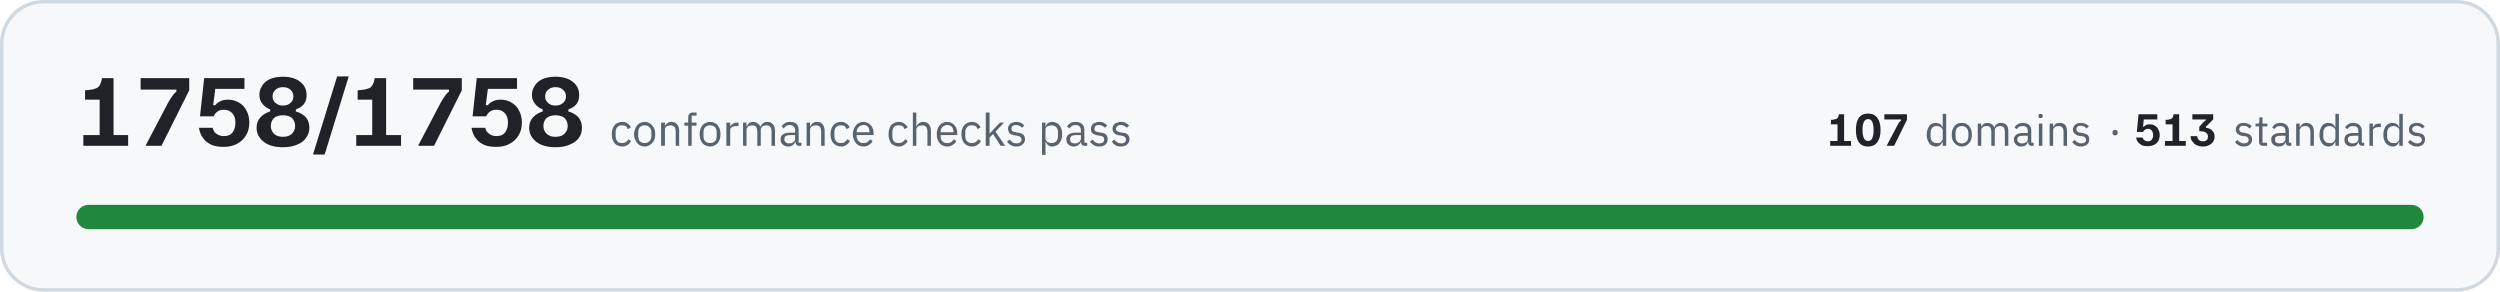
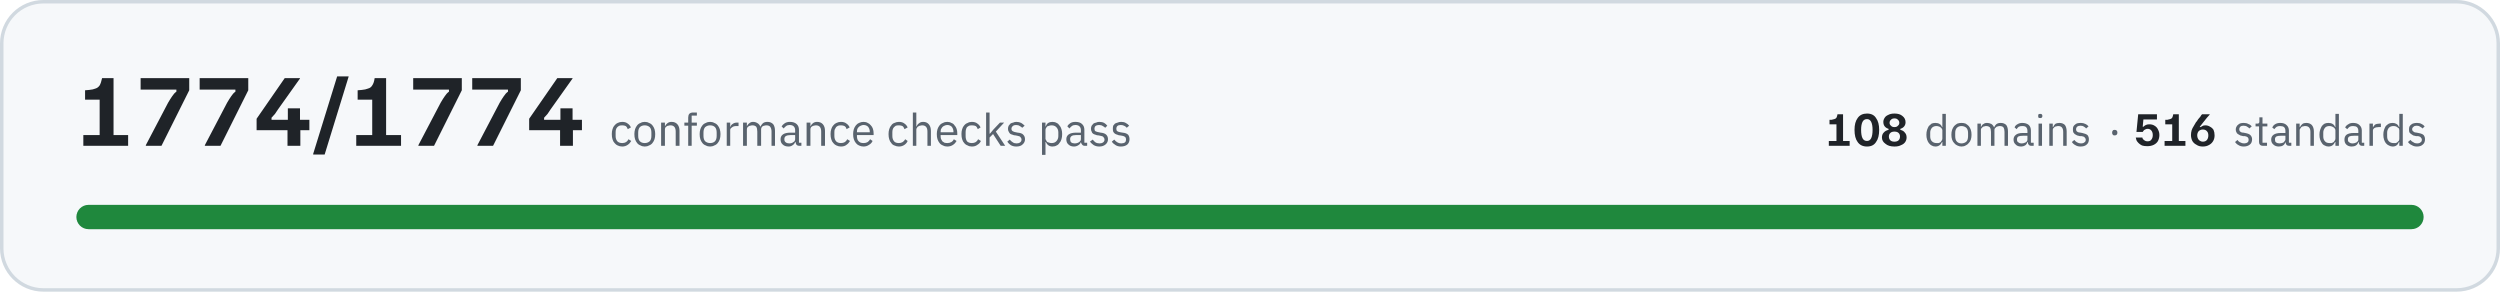
- <svg xmlns="http://www.w3.org/2000/svg" width="720" height="84" viewBox="0 0 7200 840" role="img" aria-label="All 1758 conformance checks pass, across 107 domains and 513 standards">
+ <svg xmlns="http://www.w3.org/2000/svg" width="720" height="84" viewBox="0 0 7200 840" role="img" aria-label="All 1774 conformance checks pass, across 108 domains and 516 standards">
  <rect x="5" y="5" width="7190" height="830" rx="120" fill="#f6f8fa" stroke="#d1d9e0" stroke-width="10" />
-   <path fill="#1f2328" d="M240 420L240 389L287 389L287 287L245 287L245 260L257 259Q268 258 275 255Q282 253 287 246Q291 239 294 225L327 225L327 389L369 389L369 420L240 420ZM420 420L420 418L484 296Q491 284 496 277Q501 269 508 264L508 258L405 258L405 225L545 225L545 260L465 420L420 420ZM644 423Q625 423 611 418Q598 412 590 404Q582 395 578 386Q574 376 573 368L613 368Q613 373 617 379Q620 384 628 388Q635 392 645 392Q662 392 670 381Q678 370 678 353Q678 336 669 326Q660 316 644 316Q636 316 630 319Q624 322 620 327Q617 331 615 335L576 335L588 225L704 225L704 256L620 256L614 303L620 303Q625 296 634 292Q643 287 656 287Q675 287 689 296Q703 304 710 319Q718 333 718 353Q718 374 709 389Q700 405 683 414Q667 423 644 423ZM815 424Q779 424 759 408Q739 392 739 368Q739 350 750 338Q761 326 778 321L778 315Q764 310 756 299Q747 289 747 273Q747 259 755 247Q762 235 777 228Q792 221 815 221Q847 221 865 236Q883 250 883 274Q883 290 875 300Q867 310 852 315L852 321Q870 326 881 338Q891 350 891 368Q891 384 882 396Q874 409 857 416Q840 424 815 424ZM815 394Q832 394 841 385Q850 376 850 363Q850 349 841 340Q832 332 815 332Q798 332 789 340Q780 349 780 363Q780 376 789 385Q798 394 815 394ZM815 304Q829 304 837 296Q845 289 845 278Q845 266 837 259Q829 251 815 251Q801 251 793 259Q785 266 785 278Q785 289 793 296Q801 304 815 304ZM902 445L902 443L971 220L1004 220L1004 221L935 445L902 445ZM1026 420L1026 389L1072 389L1072 287L1030 287L1030 260L1042 259Q1053 258 1060 255Q1068 253 1072 246Q1077 239 1079 225L1112 225L1112 389L1155 389L1155 420L1026 420ZM1205 420L1205 418L1269 296Q1276 284 1281 277Q1286 269 1293 264L1293 258L1190 258L1190 225L1330 225L1330 260L1250 420L1205 420ZM1429 423Q1410 423 1396 418Q1383 412 1375 404Q1367 395 1363 386Q1359 376 1358 368L1398 368Q1398 373 1402 379Q1406 384 1413 388Q1420 392 1430 392Q1447 392 1455 381Q1463 370 1463 353Q1463 336 1454 326Q1445 316 1430 316Q1421 316 1415 319Q1409 322 1405 327Q1402 331 1400 335L1361 335L1373 225L1489 225L1489 256L1405 256L1399 303L1405 303Q1410 296 1419 292Q1428 287 1441 287Q1460 287 1474 296Q1488 304 1495 319Q1503 333 1503 353Q1503 374 1494 389Q1485 405 1468 414Q1452 423 1429 423ZM1600 424Q1564 424 1544 408Q1524 392 1524 368Q1524 350 1535 338Q1546 326 1563 321L1563 315Q1549 310 1541 299Q1532 289 1532 273Q1532 259 1540 247Q1547 235 1562 228Q1577 221 1600 221Q1632 221 1650 236Q1668 250 1668 274Q1668 290 1660 300Q1652 310 1637 315L1637 321Q1655 326 1666 338Q1676 350 1676 368Q1676 384 1668 396Q1659 409 1642 416Q1625 424 1600 424ZM1600 394Q1617 394 1626 385Q1635 376 1635 363Q1635 349 1626 340Q1617 332 1600 332Q1583 332 1574 340Q1565 349 1565 363Q1565 376 1574 385Q1583 394 1600 394ZM1600 304Q1614 304 1622 296Q1630 289 1630 278Q1630 266 1622 259Q1614 251 1600 251Q1586 251 1578 259Q1570 266 1570 278Q1570 289 1578 296Q1586 304 1600 304Z" />
-   <path fill="#59636e" d="M1792 422Q1785 422 1779 419Q1773 417 1770 412Q1766 408 1764 401Q1762 395 1762 386Q1762 378 1764 372Q1766 365 1770 361Q1773 356 1779 354Q1785 351 1792 351Q1802 351 1808 356Q1814 360 1817 367L1808 372Q1806 366 1802 363Q1798 361 1792 361Q1787 361 1783 362Q1780 364 1778 366Q1775 369 1774 373Q1773 376 1773 381L1773 392Q1773 401 1778 407Q1782 412 1792 412Q1804 412 1810 401L1817 406Q1814 413 1808 417Q1801 422 1792 422ZM1857 422Q1850 422 1844 419Q1839 417 1835 412Q1831 407 1829 401Q1826 395 1826 386Q1826 379 1829 372Q1831 366 1835 361Q1839 356 1844 354Q1850 351 1857 351Q1863 351 1869 354Q1874 356 1878 361Q1883 366 1885 372Q1887 379 1887 386Q1887 395 1885 401Q1883 407 1878 412Q1874 417 1869 419Q1863 422 1857 422ZM1857 412Q1865 412 1870 407Q1876 402 1876 391L1876 382Q1876 371 1870 366Q1865 361 1857 361Q1848 361 1843 366Q1838 371 1838 382L1838 391Q1838 402 1843 407Q1848 412 1857 412ZM1904 420L1904 353L1915 353L1915 364L1915 364Q1917 358 1922 355Q1926 351 1934 351Q1944 351 1950 358Q1956 365 1956 377L1956 420L1946 420L1946 379Q1946 361 1931 361Q1928 361 1925 362Q1922 362 1920 364Q1917 365 1916 368Q1915 370 1915 373L1915 420L1904 420ZM1982 362L1971 362L1971 353L1982 353L1982 339Q1982 332 1985 328Q1989 324 1996 324L2006 324L2006 333L1992 333L1992 353L2006 353L2006 362L1992 362L1992 420L1982 420L1982 362ZM2045 422Q2038 422 2033 419Q2027 417 2023 412Q2019 407 2017 401Q2015 395 2015 386Q2015 379 2017 372Q2019 366 2023 361Q2027 356 2033 354Q2038 351 2045 351Q2052 351 2057 354Q2063 356 2067 361Q2071 366 2073 372Q2075 379 2075 386Q2075 395 2073 401Q2071 407 2067 412Q2063 417 2057 419Q2052 422 2045 422ZM2045 412Q2053 412 2059 407Q2064 402 2064 391L2064 382Q2064 371 2059 366Q2053 361 2045 361Q2036 361 2031 366Q2026 371 2026 382L2026 391Q2026 402 2031 407Q2036 412 2045 412ZM2092 420L2092 353L2103 353L2103 365L2103 365Q2105 360 2110 357Q2115 353 2123 353L2127 353L2127 363L2121 363Q2112 363 2107 367Q2103 370 2103 374L2103 420L2092 420ZM2140 420L2140 353L2150 353L2150 364L2151 364Q2152 361 2154 359Q2155 357 2157 355Q2159 353 2162 352Q2165 351 2169 351Q2176 351 2181 355Q2187 358 2190 365L2190 365Q2192 360 2197 355Q2202 351 2210 351Q2221 351 2226 358Q2232 365 2232 377L2232 420L2222 420L2222 379Q2222 370 2218 365Q2215 361 2207 361Q2204 361 2201 362Q2198 362 2196 364Q2194 365 2193 368Q2191 370 2191 373L2191 420L2181 420L2181 379Q2181 370 2177 365Q2174 361 2166 361Q2163 361 2160 362Q2158 362 2155 364Q2153 365 2152 368Q2150 370 2150 373L2150 420L2140 420ZM2302 420Q2296 420 2294 417Q2291 414 2291 409L2290 409Q2288 415 2283 418Q2278 422 2271 422Q2260 422 2254 416Q2248 411 2248 401Q2248 392 2255 387Q2262 382 2277 382L2290 382L2290 375Q2290 368 2286 364Q2282 360 2274 360Q2268 360 2264 363Q2260 366 2257 370L2251 364Q2254 359 2260 355Q2266 351 2275 351Q2287 351 2294 357Q2300 363 2300 374L2300 411L2308 411L2308 420L2302 420ZM2272 413Q2276 413 2280 412Q2283 411 2285 409Q2287 408 2289 405Q2290 403 2290 400L2290 389L2276 389Q2267 389 2263 392Q2259 395 2259 400L2259 402Q2259 407 2263 410Q2266 413 2272 413ZM2323 420L2323 353L2333 353L2333 364L2334 364Q2336 358 2341 355Q2345 351 2353 351Q2363 351 2369 358Q2375 365 2375 377L2375 420L2365 420L2365 379Q2365 361 2350 361Q2347 361 2344 362Q2341 362 2338 364Q2336 365 2335 368Q2333 370 2333 373L2333 420L2323 420ZM2422 422Q2415 422 2409 419Q2404 417 2400 412Q2396 408 2394 401Q2392 395 2392 386Q2392 378 2394 372Q2396 365 2400 361Q2404 356 2409 354Q2415 351 2422 351Q2432 351 2438 356Q2444 360 2447 367L2438 372Q2436 366 2432 363Q2428 361 2422 361Q2417 361 2414 362Q2410 364 2408 366Q2405 369 2404 373Q2403 376 2403 381L2403 392Q2403 401 2408 407Q2413 412 2422 412Q2434 412 2440 401L2448 406Q2444 413 2438 417Q2431 422 2422 422ZM2487 422Q2480 422 2474 419Q2469 417 2465 412Q2461 407 2459 401Q2456 395 2456 386Q2456 379 2459 372Q2461 366 2465 361Q2469 356 2474 354Q2480 351 2487 351Q2493 351 2499 354Q2504 356 2508 361Q2512 365 2514 371Q2516 377 2516 384L2516 389L2467 389L2467 392Q2467 396 2469 400Q2470 404 2473 407Q2475 409 2479 411Q2483 412 2487 412Q2494 412 2498 409Q2503 406 2506 401L2513 406Q2510 413 2503 417Q2496 422 2487 422ZM2487 360Q2482 360 2479 362Q2475 363 2473 366Q2470 369 2469 372Q2467 376 2467 380L2467 381L2504 381L2504 380Q2504 371 2500 365Q2495 360 2487 360ZM2588 422Q2581 422 2576 419Q2570 417 2566 412Q2563 408 2561 401Q2559 395 2559 386Q2559 378 2561 372Q2563 365 2566 361Q2570 356 2576 354Q2581 351 2588 351Q2598 351 2604 356Q2611 360 2614 367L2605 372Q2603 366 2599 363Q2595 361 2588 361Q2584 361 2580 362Q2577 364 2574 366Q2572 369 2571 373Q2570 376 2570 381L2570 392Q2570 401 2574 407Q2579 412 2588 412Q2601 412 2607 401L2614 406Q2611 413 2604 417Q2598 422 2588 422ZM2629 324L2639 324L2639 364L2640 364Q2642 358 2647 355Q2651 351 2659 351Q2669 351 2675 358Q2681 365 2681 377L2681 420L2671 420L2671 379Q2671 361 2656 361Q2653 361 2650 362Q2647 362 2644 364Q2642 365 2641 368Q2639 370 2639 373L2639 420L2629 420L2629 324ZM2728 422Q2721 422 2715 419Q2710 417 2706 412Q2702 407 2700 401Q2698 395 2698 386Q2698 379 2700 372Q2702 366 2706 361Q2710 356 2715 354Q2721 351 2728 351Q2735 351 2740 354Q2745 356 2749 361Q2753 365 2755 371Q2757 377 2757 384L2757 389L2709 389L2709 392Q2709 396 2710 400Q2711 404 2714 407Q2716 409 2720 411Q2724 412 2729 412Q2735 412 2740 409Q2744 406 2747 401L2754 406Q2751 413 2744 417Q2737 422 2728 422ZM2728 360Q2724 360 2720 362Q2717 363 2714 366Q2712 369 2710 372Q2709 376 2709 380L2709 381L2746 381L2746 380Q2746 371 2741 365Q2736 360 2728 360ZM2799 422Q2792 422 2786 419Q2781 417 2777 412Q2773 408 2771 401Q2769 395 2769 386Q2769 378 2771 372Q2773 365 2777 361Q2781 356 2786 354Q2792 351 2799 351Q2809 351 2815 356Q2821 360 2824 367L2815 372Q2814 366 2809 363Q2805 361 2799 361Q2794 361 2791 362Q2787 364 2785 366Q2783 369 2781 373Q2780 376 2780 381L2780 392Q2780 401 2785 407Q2790 412 2799 412Q2812 412 2817 401L2825 406Q2822 413 2815 417Q2809 422 2799 422ZM2839 324L2850 324L2850 385L2850 385L2861 373L2880 353L2892 353L2867 379L2895 420L2882 420L2860 386L2850 396L2850 420L2839 420L2839 324ZM2927 422Q2917 422 2911 418Q2905 414 2900 408L2908 402Q2912 407 2916 410Q2921 413 2928 413Q2934 413 2938 410Q2942 407 2942 402Q2942 398 2939 395Q2937 392 2930 391L2925 390Q2920 390 2916 388Q2912 387 2909 385Q2906 383 2905 379Q2903 376 2903 371Q2903 366 2905 362Q2907 359 2910 356Q2913 354 2917 353Q2922 351 2927 351Q2935 351 2941 354Q2946 357 2950 362L2943 368Q2941 365 2937 363Q2933 360 2926 360Q2920 360 2916 363Q2913 366 2913 371Q2913 376 2916 378Q2920 380 2926 381L2931 382Q2942 383 2947 388Q2952 393 2952 401Q2952 410 2945 416Q2938 422 2927 422ZM3001 353L3011 353L3011 364L3012 364Q3014 357 3019 354Q3024 351 3031 351Q3037 351 3042 354Q3048 356 3051 361Q3055 365 3057 372Q3059 378 3059 386Q3059 395 3057 401Q3055 408 3051 412Q3048 417 3042 419Q3037 422 3031 422Q3018 422 3012 409L3011 409L3011 446L3001 446L3001 353ZM3028 412Q3037 412 3042 407Q3047 401 3047 392L3047 381Q3047 372 3042 366Q3037 361 3028 361Q3025 361 3022 362Q3018 363 3016 364Q3014 366 3012 368Q3011 371 3011 374L3011 399Q3011 402 3012 404Q3014 407 3016 409Q3018 410 3022 411Q3025 412 3028 412ZM3125 420Q3119 420 3116 417Q3114 414 3113 409L3113 409Q3110 415 3105 418Q3100 422 3093 422Q3083 422 3077 416Q3071 411 3071 401Q3071 392 3078 387Q3085 382 3099 382L3113 382L3113 375Q3113 368 3109 364Q3105 360 3097 360Q3091 360 3087 363Q3082 366 3080 370L3073 364Q3076 359 3082 355Q3088 351 3097 351Q3109 351 3116 357Q3123 363 3123 374L3123 411L3131 411L3131 420L3125 420ZM3095 413Q3099 413 3102 412Q3105 411 3108 409Q3110 408 3111 405Q3113 403 3113 400L3113 389L3099 389Q3090 389 3086 392Q3082 395 3082 400L3082 402Q3082 407 3085 410Q3089 413 3095 413ZM3166 422Q3156 422 3150 418Q3144 414 3139 408L3147 402Q3150 407 3155 410Q3160 413 3166 413Q3173 413 3177 410Q3180 407 3180 402Q3180 398 3178 395Q3175 392 3169 391L3163 390Q3159 390 3155 388Q3151 387 3148 385Q3145 383 3143 379Q3142 376 3142 371Q3142 366 3144 362Q3145 359 3149 356Q3152 354 3156 353Q3161 351 3166 351Q3174 351 3179 354Q3185 357 3189 362L3182 368Q3180 365 3176 363Q3171 360 3165 360Q3158 360 3155 363Q3152 366 3152 371Q3152 376 3155 378Q3158 380 3165 381L3170 382Q3181 383 3186 388Q3190 393 3190 401Q3190 410 3184 416Q3177 422 3166 422ZM3228 422Q3219 422 3212 418Q3206 414 3202 408L3209 402Q3213 407 3218 410Q3223 413 3229 413Q3236 413 3239 410Q3243 407 3243 402Q3243 398 3240 395Q3238 392 3231 391L3226 390Q3221 390 3217 388Q3213 387 3211 385Q3208 383 3206 379Q3204 376 3204 371Q3204 366 3206 362Q3208 359 3211 356Q3214 354 3219 353Q3223 351 3228 351Q3237 351 3242 354Q3248 357 3252 362L3245 368Q3243 365 3238 363Q3234 360 3228 360Q3221 360 3218 363Q3214 366 3214 371Q3214 376 3218 378Q3221 380 3227 381L3232 382Q3244 383 3248 388Q3253 393 3253 401Q3253 410 3246 416Q3240 422 3228 422Z" />
-   <path fill="#1f2328" d="M5271 420L5271 406L5292 406L5292 358L5273 358L5273 345L5278 345Q5284 344 5287 343Q5290 342 5293 339Q5295 335 5296 329L5311 329L5311 406L5331 406L5331 420L5271 420ZM5380 422Q5362 422 5353 409Q5345 397 5345 374Q5345 352 5353 340Q5362 327 5380 327Q5398 327 5407 340Q5416 352 5416 374Q5416 397 5407 409Q5398 422 5380 422ZM5380 406Q5389 406 5392 398Q5396 390 5396 374Q5396 359 5392 351Q5389 343 5380 343Q5372 343 5368 351Q5364 359 5364 374Q5364 390 5368 398Q5372 406 5380 406ZM5434 420L5434 419L5464 362Q5467 356 5469 353Q5472 350 5475 347L5475 344L5427 344L5427 329L5492 329L5492 345L5455 420L5434 420Z" />
-   <path fill="#59636e" d="M5595 409L5594 409Q5588 422 5575 422Q5569 422 5564 419Q5559 417 5556 412Q5553 408 5551 402Q5549 396 5549 388Q5549 380 5551 374Q5553 368 5556 363Q5559 359 5564 356Q5569 354 5575 354Q5582 354 5587 357Q5592 360 5594 366L5595 366L5595 328L5605 328L5605 420L5595 420L5595 409ZM5578 412Q5581 412 5584 412Q5587 411 5590 409Q5592 407 5593 405Q5595 402 5595 399L5595 375Q5595 373 5593 370Q5592 368 5590 367Q5587 365 5584 364Q5581 363 5578 363Q5569 363 5565 368Q5560 374 5560 382L5560 393Q5560 402 5565 407Q5569 412 5578 412ZM5650 422Q5644 422 5638 419Q5633 417 5629 412Q5625 408 5623 402Q5621 396 5621 388Q5621 380 5623 374Q5625 368 5629 363Q5633 359 5638 356Q5644 354 5650 354Q5657 354 5662 356Q5667 359 5671 363Q5675 368 5677 374Q5679 380 5679 388Q5679 396 5677 402Q5675 408 5671 412Q5667 417 5662 419Q5657 422 5650 422ZM5650 413Q5658 413 5663 408Q5669 403 5669 392L5669 383Q5669 373 5663 368Q5658 363 5650 363Q5642 363 5637 368Q5632 373 5632 383L5632 392Q5632 403 5637 408Q5642 413 5650 413ZM5696 420L5696 356L5706 356L5706 366L5706 366Q5707 363 5709 361Q5710 359 5712 358Q5714 356 5717 355Q5720 354 5724 354Q5730 354 5735 357Q5741 360 5743 367L5744 367Q5745 362 5750 358Q5755 354 5763 354Q5773 354 5779 360Q5784 367 5784 379L5784 420L5774 420L5774 380Q5774 372 5771 367Q5768 363 5760 363Q5757 363 5755 364Q5752 364 5750 366Q5748 368 5746 370Q5745 372 5745 375L5745 420L5735 420L5735 380Q5735 372 5732 367Q5728 363 5721 363Q5718 363 5715 364Q5713 364 5711 366Q5708 368 5707 370Q5706 372 5706 375L5706 420L5696 420ZM5852 420Q5846 420 5844 417Q5841 414 5841 409L5840 409Q5838 416 5833 419Q5828 422 5821 422Q5811 422 5806 416Q5800 411 5800 402Q5800 393 5807 388Q5813 383 5827 383L5840 383L5840 377Q5840 370 5836 366Q5833 363 5825 363Q5819 363 5815 365Q5811 368 5808 372L5802 367Q5805 361 5811 358Q5817 354 5825 354Q5837 354 5844 360Q5850 366 5850 376L5850 411L5857 411L5857 420L5852 420ZM5823 413Q5827 413 5830 412Q5833 411 5835 410Q5838 408 5839 406Q5840 404 5840 401L5840 391L5827 391Q5818 391 5814 393Q5810 396 5810 400L5810 403Q5810 408 5814 410Q5817 413 5823 413ZM5877 340Q5873 340 5872 339Q5871 337 5871 335L5871 333Q5871 331 5872 329Q5873 328 5877 328Q5880 328 5881 329Q5883 331 5883 333L5883 335Q5883 337 5881 339Q5880 340 5877 340ZM5872 356L5882 356L5882 420L5872 420L5872 356ZM5903 420L5903 356L5913 356L5913 366L5913 366Q5916 361 5920 357Q5924 354 5932 354Q5942 354 5948 360Q5953 367 5953 379L5953 420L5943 420L5943 380Q5943 363 5929 363Q5926 363 5923 364Q5920 364 5918 366Q5916 368 5914 370Q5913 372 5913 375L5913 420L5903 420ZM5993 422Q5984 422 5978 418Q5972 415 5968 409L5975 403Q5979 408 5983 410Q5988 413 5994 413Q6000 413 6004 410Q6008 408 6008 402Q6008 399 6005 396Q6003 393 5996 392L5991 392Q5987 391 5983 390Q5979 388 5976 386Q5974 384 5972 381Q5970 378 5970 373Q5970 368 5972 365Q5974 361 5977 359Q5980 356 5984 355Q5989 354 5993 354Q6001 354 6007 357Q6012 359 6016 364L6009 370Q6007 367 6003 365Q5999 362 5993 362Q5986 362 5983 365Q5980 368 5980 372Q5980 377 5983 379Q5986 382 5992 382L5997 383Q6008 385 6013 389Q6017 394 6017 401Q6017 411 6011 416Q6004 422 5993 422Z" />
-   <path fill="#59636e" d="M6091 390Q6087 390 6086 388Q6084 386 6084 383L6084 381Q6084 378 6086 376Q6087 374 6091 374Q6095 374 6097 376Q6099 378 6099 381L6099 383Q6099 386 6097 388Q6095 390 6091 390Z" />
-   <path fill="#1f2328" d="M6185 421Q6176 421 6170 419Q6164 416 6160 412Q6156 408 6154 404Q6153 399 6152 396L6171 396Q6171 398 6173 401Q6174 403 6178 405Q6181 407 6186 407Q6194 407 6197 402Q6201 397 6201 389Q6201 381 6197 376Q6193 371 6186 371Q6182 371 6179 373Q6176 374 6174 377Q6173 379 6172 380L6154 380L6159 329L6213 329L6213 344L6174 344L6172 365L6174 365Q6177 362 6181 360Q6185 358 6191 358Q6200 358 6206 362Q6213 366 6216 373Q6220 380 6220 389Q6220 398 6216 406Q6212 413 6204 417Q6196 421 6185 421ZM6235 420L6235 406L6257 406L6257 358L6237 358L6237 345L6243 345Q6248 344 6251 343Q6255 342 6257 339Q6259 335 6260 329L6276 329L6276 406L6295 406L6295 420L6235 420ZM6344 422Q6335 422 6329 419Q6322 417 6318 412Q6314 408 6311 403Q6309 398 6309 392L6328 392Q6328 398 6332 402Q6336 407 6344 407Q6352 407 6356 403Q6359 399 6359 393Q6359 386 6353 382Q6348 378 6338 378L6334 378L6334 365L6344 354Q6346 352 6348 350Q6350 348 6353 346L6353 344L6314 344L6314 329L6374 329L6374 344L6353 365L6353 368Q6365 369 6371 376Q6378 382 6378 393Q6378 402 6374 408Q6370 414 6362 418Q6355 422 6344 422Z" />
+   <path fill="#1f2328" d="M240 420L240 389L287 389L287 287L245 287L245 260L257 259Q268 258 275 255Q282 253 287 246Q291 239 294 225L327 225L327 389L369 389L369 420L240 420ZM420 420L420 418L484 296Q491 284 496 277Q501 269 508 264L508 258L405 258L405 225L545 225L545 260L465 420L420 420ZM590 420L590 418L654 296Q661 284 666 277Q671 269 678 264L678 258L575 258L575 225L715 225L715 260L635 420L590 420ZM739 375L739 342L820 225L864 225L864 226L800 316Q796 322 792 328Q788 333 782 339L782 345L891 345L891 375L739 375ZM828 420L828 360L829 360L829 312L864 312L864 360L865 360L865 420L828 420ZM902 445L902 443L971 220L1004 220L1004 221L935 445L902 445ZM1026 420L1026 389L1072 389L1072 287L1030 287L1030 260L1042 259Q1053 258 1060 255Q1068 253 1072 246Q1077 239 1079 225L1112 225L1112 389L1155 389L1155 420L1026 420ZM1205 420L1205 418L1269 296Q1276 284 1281 277Q1286 269 1293 264L1293 258L1190 258L1190 225L1330 225L1330 260L1250 420L1205 420ZM1375 420L1375 418L1439 296Q1446 284 1451 277Q1456 269 1463 264L1463 258L1360 258L1360 225L1500 225L1500 260L1420 420L1375 420ZM1524 375L1524 342L1605 225L1649 225L1649 226L1585 316Q1581 322 1577 328Q1573 333 1567 339L1567 345L1676 345L1676 375L1524 375ZM1613 420L1613 360L1614 360L1614 312L1649 312L1649 360L1650 360L1650 420L1613 420Z" />
+   <path fill="#59636e" d="M1792 422Q1785 422 1779 419Q1774 417 1770 412Q1766 408 1764 401Q1762 395 1762 386Q1762 378 1764 372Q1766 365 1770 361Q1774 356 1779 354Q1785 351 1792 351Q1802 351 1808 356Q1814 360 1817 367L1808 372Q1806 366 1802 363Q1798 361 1792 361Q1787 361 1784 362Q1780 364 1778 366Q1775 369 1774 373Q1773 376 1773 381L1773 392Q1773 401 1778 407Q1783 412 1792 412Q1805 412 1810 401L1818 406Q1814 413 1808 417Q1801 422 1792 422ZM1857 422Q1850 422 1845 419Q1839 417 1835 412Q1831 407 1829 401Q1827 395 1827 386Q1827 379 1829 372Q1831 366 1835 361Q1839 356 1845 354Q1850 351 1857 351Q1864 351 1869 354Q1875 356 1879 361Q1883 366 1885 372Q1887 379 1887 386Q1887 395 1885 401Q1883 407 1879 412Q1875 417 1869 419Q1864 422 1857 422ZM1857 412Q1865 412 1871 407Q1876 402 1876 391L1876 382Q1876 371 1871 366Q1865 361 1857 361Q1848 361 1843 366Q1838 371 1838 382L1838 391Q1838 402 1843 407Q1848 412 1857 412ZM1904 420L1904 353L1915 353L1915 364L1915 364Q1918 358 1922 355Q1927 351 1934 351Q1945 351 1951 358Q1957 365 1957 377L1957 420L1946 420L1946 379Q1946 361 1931 361Q1928 361 1925 362Q1922 362 1920 364Q1917 365 1916 368Q1915 370 1915 373L1915 420L1904 420ZM1982 362L1971 362L1971 353L1982 353L1982 339Q1982 332 1985 328Q1989 324 1996 324L2007 324L2007 333L1992 333L1992 353L2007 353L2007 362L1992 362L1992 420L1982 420L1982 362ZM2045 422Q2038 422 2033 419Q2027 417 2023 412Q2019 407 2017 401Q2015 395 2015 386Q2015 379 2017 372Q2019 366 2023 361Q2027 356 2033 354Q2038 351 2045 351Q2052 351 2057 354Q2063 356 2067 361Q2071 366 2073 372Q2075 379 2075 386Q2075 395 2073 401Q2071 407 2067 412Q2063 417 2057 419Q2052 422 2045 422ZM2045 412Q2054 412 2059 407Q2064 402 2064 391L2064 382Q2064 371 2059 366Q2054 361 2045 361Q2037 361 2031 366Q2026 371 2026 382L2026 391Q2026 402 2031 407Q2037 412 2045 412ZM2093 420L2093 353L2103 353L2103 365L2104 365Q2105 360 2110 357Q2115 353 2123 353L2127 353L2127 363L2121 363Q2112 363 2108 367Q2103 370 2103 374L2103 420L2093 420ZM2140 420L2140 353L2151 353L2151 364L2151 364Q2152 361 2154 359Q2155 357 2158 355Q2160 353 2163 352Q2165 351 2169 351Q2176 351 2182 355Q2187 358 2190 365L2190 365Q2192 360 2197 355Q2202 351 2210 351Q2221 351 2227 358Q2232 365 2232 377L2232 420L2222 420L2222 379Q2222 370 2218 365Q2215 361 2207 361Q2204 361 2201 362Q2199 362 2196 364Q2194 365 2193 368Q2192 370 2192 373L2192 420L2181 420L2181 379Q2181 370 2178 365Q2174 361 2167 361Q2164 361 2161 362Q2158 362 2156 364Q2153 365 2152 368Q2151 370 2151 373L2151 420L2140 420ZM2303 420Q2297 420 2294 417Q2292 414 2291 409L2290 409Q2288 415 2283 418Q2278 422 2271 422Q2260 422 2254 416Q2248 411 2248 401Q2248 392 2255 387Q2262 382 2277 382L2290 382L2290 375Q2290 368 2286 364Q2282 360 2274 360Q2268 360 2264 363Q2260 366 2257 370L2251 364Q2254 359 2260 355Q2266 351 2275 351Q2287 351 2294 357Q2301 363 2301 374L2301 411L2308 411L2308 420L2303 420ZM2273 413Q2277 413 2280 412Q2283 411 2285 409Q2288 408 2289 405Q2290 403 2290 400L2290 389L2277 389Q2268 389 2263 392Q2259 395 2259 400L2259 402Q2259 407 2263 410Q2267 413 2273 413ZM2323 420L2323 353L2334 353L2334 364L2334 364Q2337 358 2341 355Q2346 351 2353 351Q2364 351 2370 358Q2376 365 2376 377L2376 420L2365 420L2365 379Q2365 361 2350 361Q2347 361 2344 362Q2341 362 2339 364Q2336 365 2335 368Q2334 370 2334 373L2334 420L2323 420ZM2422 422Q2415 422 2409 419Q2404 417 2400 412Q2396 408 2394 401Q2392 395 2392 386Q2392 378 2394 372Q2396 365 2400 361Q2404 356 2409 354Q2415 351 2422 351Q2432 351 2438 356Q2444 360 2447 367L2438 372Q2437 366 2432 363Q2428 361 2422 361Q2417 361 2414 362Q2410 364 2408 366Q2406 369 2404 373Q2403 376 2403 381L2403 392Q2403 401 2408 407Q2413 412 2422 412Q2435 412 2440 401L2448 406Q2444 413 2438 417Q2432 422 2422 422ZM2487 422Q2480 422 2474 419Q2469 417 2465 412Q2461 407 2459 401Q2457 395 2457 386Q2457 379 2459 372Q2461 366 2465 361Q2469 356 2474 354Q2480 351 2487 351Q2494 351 2499 354Q2504 356 2508 361Q2512 365 2514 371Q2516 377 2516 384L2516 389L2468 389L2468 392Q2468 396 2469 400Q2470 404 2473 407Q2475 409 2479 411Q2483 412 2488 412Q2494 412 2499 409Q2503 406 2506 401L2513 406Q2510 413 2503 417Q2496 422 2487 422ZM2487 360Q2483 360 2479 362Q2476 363 2473 366Q2470 369 2469 372Q2468 376 2468 380L2468 381L2505 381L2505 380Q2505 371 2500 365Q2495 360 2487 360ZM2589 422Q2582 422 2576 419Q2570 417 2567 412Q2563 408 2561 401Q2559 395 2559 386Q2559 378 2561 372Q2563 365 2567 361Q2570 356 2576 354Q2582 351 2589 351Q2599 351 2605 356Q2611 360 2614 367L2605 372Q2603 366 2599 363Q2595 361 2589 361Q2584 361 2580 362Q2577 364 2575 366Q2572 369 2571 373Q2570 376 2570 381L2570 392Q2570 401 2575 407Q2579 412 2589 412Q2601 412 2607 401L2614 406Q2611 413 2605 417Q2598 422 2589 422ZM2629 324L2639 324L2639 364L2640 364Q2642 358 2647 355Q2651 351 2659 351Q2669 351 2675 358Q2681 365 2681 377L2681 420L2671 420L2671 379Q2671 361 2656 361Q2653 361 2650 362Q2647 362 2645 364Q2642 365 2641 368Q2639 370 2639 373L2639 420L2629 420L2629 324ZM2728 422Q2721 422 2716 419Q2710 417 2706 412Q2702 407 2700 401Q2698 395 2698 386Q2698 379 2700 372Q2702 366 2706 361Q2710 356 2716 354Q2721 351 2728 351Q2735 351 2740 354Q2746 356 2749 361Q2753 365 2755 371Q2757 377 2757 384L2757 389L2709 389L2709 392Q2709 396 2710 400Q2712 404 2714 407Q2717 409 2720 411Q2724 412 2729 412Q2735 412 2740 409Q2745 406 2747 401L2755 406Q2751 413 2745 417Q2738 422 2728 422ZM2728 360Q2724 360 2720 362Q2717 363 2714 366Q2712 369 2710 372Q2709 376 2709 380L2709 381L2746 381L2746 380Q2746 371 2741 365Q2736 360 2728 360ZM2799 422Q2792 422 2787 419Q2781 417 2777 412Q2773 408 2771 401Q2769 395 2769 386Q2769 378 2771 372Q2773 365 2777 361Q2781 356 2787 354Q2792 351 2799 351Q2809 351 2815 356Q2821 360 2824 367L2816 372Q2814 366 2810 363Q2806 361 2799 361Q2795 361 2791 362Q2788 364 2785 366Q2783 369 2782 373Q2781 376 2781 381L2781 392Q2781 401 2785 407Q2790 412 2799 412Q2812 412 2817 401L2825 406Q2822 413 2815 417Q2809 422 2799 422ZM2840 324L2850 324L2850 385L2851 385L2861 373L2880 353L2892 353L2868 379L2895 420L2882 420L2860 386L2850 396L2850 420L2840 420L2840 324ZM2927 422Q2918 422 2911 418Q2905 414 2901 408L2908 402Q2912 407 2917 410Q2921 413 2928 413Q2934 413 2938 410Q2942 407 2942 402Q2942 398 2939 395Q2937 392 2930 391L2925 390Q2920 390 2916 388Q2912 387 2909 385Q2907 383 2905 379Q2903 376 2903 371Q2903 366 2905 362Q2907 359 2910 356Q2913 354 2918 353Q2922 351 2927 351Q2935 351 2941 354Q2946 357 2951 362L2944 368Q2941 365 2937 363Q2933 360 2926 360Q2920 360 2917 363Q2913 366 2913 371Q2913 376 2917 378Q2920 380 2926 381L2931 382Q2943 383 2947 388Q2952 393 2952 401Q2952 410 2945 416Q2939 422 2927 422ZM3001 353L3011 353L3011 364L3012 364Q3014 357 3019 354Q3024 351 3031 351Q3038 351 3043 354Q3048 356 3051 361Q3055 365 3057 372Q3059 378 3059 386Q3059 395 3057 401Q3055 408 3051 412Q3048 417 3043 419Q3038 422 3031 422Q3018 422 3012 409L3011 409L3011 446L3001 446L3001 353ZM3029 412Q3037 412 3042 407Q3048 401 3048 392L3048 381Q3048 372 3042 366Q3037 361 3029 361Q3025 361 3022 362Q3019 363 3016 364Q3014 366 3013 368Q3011 371 3011 374L3011 399Q3011 402 3013 404Q3014 407 3016 409Q3019 410 3022 411Q3025 412 3029 412ZM3125 420Q3119 420 3117 417Q3114 414 3113 409L3113 409Q3111 415 3106 418Q3100 422 3093 422Q3083 422 3077 416Q3071 411 3071 401Q3071 392 3078 387Q3085 382 3100 382L3113 382L3113 375Q3113 368 3109 364Q3105 360 3097 360Q3091 360 3087 363Q3083 366 3080 370L3074 364Q3076 359 3082 355Q3088 351 3097 351Q3110 351 3116 357Q3123 363 3123 374L3123 411L3131 411L3131 420L3125 420ZM3095 413Q3099 413 3102 412Q3106 411 3108 409Q3110 408 3112 405Q3113 403 3113 400L3113 389L3099 389Q3090 389 3086 392Q3082 395 3082 400L3082 402Q3082 407 3085 410Q3089 413 3095 413ZM3166 422Q3157 422 3150 418Q3144 414 3139 408L3147 402Q3151 407 3155 410Q3160 413 3167 413Q3173 413 3177 410Q3181 407 3181 402Q3181 398 3178 395Q3176 392 3169 391L3164 390Q3159 390 3155 388Q3151 387 3148 385Q3145 383 3144 379Q3142 376 3142 371Q3142 366 3144 362Q3146 359 3149 356Q3152 354 3157 353Q3161 351 3166 351Q3174 351 3180 354Q3185 357 3189 362L3183 368Q3180 365 3176 363Q3172 360 3165 360Q3159 360 3155 363Q3152 366 3152 371Q3152 376 3155 378Q3159 380 3165 381L3170 382Q3181 383 3186 388Q3191 393 3191 401Q3191 410 3184 416Q3177 422 3166 422ZM3228 422Q3219 422 3213 418Q3206 414 3202 408L3209 402Q3213 407 3218 410Q3223 413 3229 413Q3236 413 3240 410Q3243 407 3243 402Q3243 398 3241 395Q3238 392 3232 391L3226 390Q3222 390 3218 388Q3214 387 3211 385Q3208 383 3206 379Q3205 376 3205 371Q3205 366 3206 362Q3208 359 3211 356Q3215 354 3219 353Q3223 351 3229 351Q3237 351 3242 354Q3248 357 3252 362L3245 368Q3243 365 3239 363Q3234 360 3228 360Q3221 360 3218 363Q3215 366 3215 371Q3215 376 3218 378Q3221 380 3227 381L3233 382Q3244 383 3249 388Q3253 393 3253 401Q3253 410 3247 416Q3240 422 3228 422Z" />
+   <path fill="#1f2328" d="M5267 420L5267 406L5289 406L5289 358L5269 358L5269 345L5275 345Q5280 344 5283 343Q5287 342 5289 339Q5291 335 5292 329L5308 329L5308 406L5327 406L5327 420L5267 420ZM5377 422Q5359 422 5350 409Q5341 397 5341 374Q5341 352 5350 340Q5359 327 5377 327Q5395 327 5403 340Q5412 352 5412 374Q5412 397 5403 409Q5395 422 5377 422ZM5377 406Q5385 406 5389 398Q5393 390 5393 374Q5393 359 5389 351Q5385 343 5377 343Q5368 343 5364 351Q5360 359 5360 374Q5360 390 5364 398Q5368 406 5377 406ZM5456 422Q5439 422 5430 414Q5420 407 5420 396Q5420 387 5425 382Q5430 376 5439 374L5439 371Q5432 369 5428 364Q5424 359 5424 351Q5424 345 5428 339Q5431 334 5438 331Q5445 327 5456 327Q5471 327 5479 334Q5488 341 5488 352Q5488 359 5484 364Q5480 369 5473 371L5473 374Q5482 376 5486 382Q5491 387 5491 396Q5491 403 5487 409Q5483 415 5475 418Q5468 422 5456 422ZM5456 408Q5464 408 5468 404Q5472 400 5472 393Q5472 387 5468 383Q5464 379 5456 379Q5448 379 5444 383Q5440 387 5440 393Q5440 400 5444 404Q5448 408 5456 408ZM5456 366Q5463 366 5466 362Q5470 359 5470 354Q5470 348 5466 345Q5463 341 5456 341Q5449 341 5446 345Q5442 348 5442 354Q5442 359 5446 362Q5449 366 5456 366Z" />
+   <path fill="#59636e" d="M5594 409L5593 409Q5587 422 5574 422Q5568 422 5563 419Q5559 417 5555 412Q5552 408 5550 402Q5548 396 5548 388Q5548 380 5550 374Q5552 368 5555 363Q5559 359 5563 356Q5568 354 5574 354Q5581 354 5586 357Q5591 360 5593 366L5594 366L5594 328L5604 328L5604 420L5594 420L5594 409ZM5577 412Q5580 412 5583 412Q5587 411 5589 409Q5591 407 5592 405Q5594 402 5594 399L5594 375Q5594 373 5592 370Q5591 368 5589 367Q5587 365 5583 364Q5580 363 5577 363Q5569 363 5564 368Q5559 374 5559 382L5559 393Q5559 402 5564 407Q5569 412 5577 412ZM5649 422Q5643 422 5637 419Q5632 417 5628 412Q5624 408 5622 402Q5620 396 5620 388Q5620 380 5622 374Q5624 368 5628 363Q5632 359 5637 356Q5643 354 5649 354Q5656 354 5661 356Q5666 359 5670 363Q5674 368 5676 374Q5678 380 5678 388Q5678 396 5676 402Q5674 408 5670 412Q5666 417 5661 419Q5656 422 5649 422ZM5649 413Q5657 413 5663 408Q5668 403 5668 392L5668 383Q5668 373 5663 368Q5657 363 5649 363Q5641 363 5636 368Q5631 373 5631 383L5631 392Q5631 403 5636 408Q5641 413 5649 413ZM5695 420L5695 356L5705 356L5705 366L5705 366Q5707 363 5708 361Q5709 359 5711 358Q5714 356 5716 355Q5719 354 5723 354Q5729 354 5735 357Q5740 360 5743 367L5743 367Q5745 362 5749 358Q5754 354 5762 354Q5772 354 5778 360Q5783 367 5783 379L5783 420L5773 420L5773 380Q5773 372 5770 367Q5767 363 5759 363Q5756 363 5754 364Q5751 364 5749 366Q5747 368 5745 370Q5744 372 5744 375L5744 420L5734 420L5734 380Q5734 372 5731 367Q5727 363 5720 363Q5717 363 5715 364Q5712 364 5710 366Q5708 368 5706 370Q5705 372 5705 375L5705 420L5695 420ZM5851 420Q5845 420 5843 417Q5840 414 5840 409L5839 409Q5837 416 5832 419Q5827 422 5821 422Q5810 422 5805 416Q5799 411 5799 402Q5799 393 5806 388Q5812 383 5826 383L5839 383L5839 377Q5839 370 5835 366Q5832 363 5824 363Q5818 363 5814 365Q5810 368 5808 372L5802 367Q5804 361 5810 358Q5816 354 5824 354Q5836 354 5843 360Q5849 366 5849 376L5849 411L5857 411L5857 420L5851 420ZM5822 413Q5826 413 5829 412Q5832 411 5834 410Q5837 408 5838 406Q5839 404 5839 401L5839 391L5826 391Q5817 391 5813 393Q5809 396 5809 400L5809 403Q5809 408 5813 410Q5816 413 5822 413ZM5876 340Q5873 340 5871 339Q5870 337 5870 335L5870 333Q5870 331 5871 329Q5873 328 5876 328Q5879 328 5880 329Q5882 331 5882 333L5882 335Q5882 337 5880 339Q5879 340 5876 340ZM5871 356L5881 356L5881 420L5871 420L5871 356ZM5902 420L5902 356L5912 356L5912 366L5913 366Q5915 361 5919 357Q5924 354 5931 354Q5941 354 5947 360Q5952 367 5952 379L5952 420L5942 420L5942 380Q5942 363 5928 363Q5925 363 5922 364Q5919 364 5917 366Q5915 368 5913 370Q5912 372 5912 375L5912 420L5902 420ZM5992 422Q5983 422 5977 418Q5971 415 5967 409L5974 403Q5978 408 5982 410Q5987 413 5993 413Q6000 413 6003 410Q6007 408 6007 402Q6007 399 6004 396Q6002 393 5995 392L5990 392Q5986 391 5982 390Q5978 388 5975 386Q5973 384 5971 381Q5970 378 5970 373Q5970 368 5971 365Q5973 361 5976 359Q5979 356 5983 355Q5988 354 5993 354Q6000 354 6006 357Q6011 359 6015 364L6008 370Q6006 367 6002 365Q5998 362 5992 362Q5986 362 5982 365Q5979 368 5979 372Q5979 377 5982 379Q5986 382 5992 382L5997 383Q6007 385 6012 389Q6016 394 6016 401Q6016 411 6010 416Q6004 422 5992 422Z" />
+   <path fill="#59636e" d="M6090 390Q6086 390 6085 388Q6083 386 6083 383L6083 381Q6083 378 6085 376Q6086 374 6090 374Q6094 374 6096 376Q6098 378 6098 381L6098 383Q6098 386 6096 388Q6094 390 6090 390Z" />
+   <path fill="#1f2328" d="M6184 421Q6175 421 6169 419Q6163 416 6159 412Q6155 408 6153 404Q6152 399 6151 396L6170 396Q6170 398 6172 401Q6174 403 6177 405Q6180 407 6185 407Q6193 407 6196 402Q6200 397 6200 389Q6200 381 6196 376Q6192 371 6185 371Q6181 371 6178 373Q6175 374 6173 377Q6172 379 6171 380L6153 380L6158 329L6212 329L6212 344L6173 344L6171 365L6173 365Q6176 362 6180 360Q6184 358 6190 358Q6199 358 6205 362Q6212 366 6215 373Q6219 380 6219 389Q6219 398 6215 406Q6211 413 6203 417Q6195 421 6184 421ZM6234 420L6234 406L6256 406L6256 358L6236 358L6236 345L6242 345Q6247 344 6250 343Q6254 342 6256 339Q6258 335 6259 329L6275 329L6275 406L6294 406L6294 420L6234 420ZM6344 422Q6333 422 6326 417Q6318 413 6314 406Q6310 398 6310 389Q6310 382 6312 375Q6314 369 6318 363Q6321 357 6325 351Q6326 351 6327 349Q6329 346 6331 343Q6334 340 6337 336Q6339 332 6342 329L6364 329L6364 330Q6362 332 6356 339Q6351 345 6344 354Q6340 359 6337 363Q6335 366 6335 366L6338 366Q6340 365 6343 363Q6346 361 6351 361Q6359 361 6365 365Q6371 368 6375 374Q6378 381 6378 390Q6378 399 6374 406Q6370 413 6363 417Q6355 422 6344 422ZM6344 408Q6352 408 6356 403Q6360 398 6360 390Q6360 382 6356 378Q6352 373 6344 373Q6337 373 6332 378Q6328 383 6328 390Q6328 395 6330 399Q6332 403 6335 405Q6339 408 6344 408Z" />
  <path fill="#59636e" d="M6462 422Q6453 422 6447 418Q6441 415 6437 409L6444 403Q6447 408 6452 410Q6457 413 6463 413Q6469 413 6473 410Q6476 408 6476 402Q6476 399 6474 396Q6471 393 6465 392L6460 392Q6455 391 6452 390Q6448 388 6445 386Q6442 384 6441 381Q6439 378 6439 373Q6439 368 6441 365Q6443 361 6446 359Q6449 356 6453 355Q6457 354 6462 354Q6470 354 6475 357Q6481 359 6485 364L6478 370Q6476 367 6472 365Q6468 362 6461 362Q6455 362 6452 365Q6449 368 6449 372Q6449 377 6452 379Q6455 382 6461 382L6466 383Q6477 385 6481 389Q6486 394 6486 401Q6486 411 6480 416Q6473 422 6462 422ZM6517 420Q6512 420 6509 417Q6506 414 6506 409L6506 364L6496 364L6496 356L6502 356Q6505 356 6506 354Q6507 353 6507 350L6507 338L6516 338L6516 356L6530 356L6530 364L6516 364L6516 411L6529 411L6529 420L6517 420ZM6593 420Q6588 420 6585 417Q6583 414 6582 409L6582 409Q6580 416 6575 419Q6570 422 6563 422Q6553 422 6547 416Q6541 411 6541 402Q6541 393 6548 388Q6555 383 6569 383L6582 383L6582 377Q6582 370 6578 366Q6574 363 6566 363Q6561 363 6557 365Q6553 368 6550 372L6544 367Q6547 361 6552 358Q6558 354 6567 354Q6579 354 6585 360Q6592 366 6592 376L6592 411L6599 411L6599 420L6593 420ZM6565 413Q6568 413 6572 412Q6575 411 6577 410Q6579 408 6580 406Q6582 404 6582 401L6582 391L6568 391Q6560 391 6556 393Q6552 396 6552 400L6552 403Q6552 408 6555 410Q6559 413 6565 413ZM6613 420L6613 356L6623 356L6623 366L6624 366Q6626 361 6631 357Q6635 354 6642 354Q6652 354 6658 360Q6664 367 6664 379L6664 420L6654 420L6654 380Q6654 363 6639 363Q6636 363 6633 364Q6630 364 6628 366Q6626 368 6625 370Q6623 372 6623 375L6623 420L6613 420ZM6726 409L6725 409Q6719 422 6706 422Q6700 422 6695 419Q6690 417 6687 412Q6684 408 6682 402Q6680 396 6680 388Q6680 380 6682 374Q6684 368 6687 363Q6690 359 6695 356Q6700 354 6706 354Q6713 354 6718 357Q6723 360 6725 366L6726 366L6726 328L6736 328L6736 420L6726 420L6726 409ZM6709 412Q6712 412 6715 412Q6718 411 6721 409Q6723 407 6724 405Q6726 402 6726 399L6726 375Q6726 373 6724 370Q6723 368 6721 367Q6718 365 6715 364Q6712 363 6709 363Q6700 363 6696 368Q6691 374 6691 382L6691 393Q6691 402 6696 407Q6700 412 6709 412ZM6804 420Q6798 420 6796 417Q6793 414 6793 409L6792 409Q6790 416 6785 419Q6780 422 6773 422Q6763 422 6757 416Q6752 411 6752 402Q6752 393 6758 388Q6765 383 6779 383L6792 383L6792 377Q6792 370 6788 366Q6784 363 6777 363Q6771 363 6767 365Q6763 368 6760 372L6754 367Q6757 361 6763 358Q6768 354 6777 354Q6789 354 6795 360Q6802 366 6802 376L6802 411L6809 411L6809 420L6804 420ZM6775 413Q6779 413 6782 412Q6785 411 6787 410Q6789 408 6791 406Q6792 404 6792 401L6792 391L6779 391Q6770 391 6766 393Q6762 396 6762 400L6762 403Q6762 408 6766 410Q6769 413 6775 413ZM6824 420L6824 356L6834 356L6834 367L6834 367Q6836 363 6840 359Q6845 356 6853 356L6857 356L6857 366L6851 366Q6843 366 6838 369Q6834 372 6834 376L6834 420L6824 420ZM6910 409L6909 409Q6904 422 6891 422Q6885 422 6880 419Q6875 417 6871 412Q6868 408 6866 402Q6864 396 6864 388Q6864 380 6866 374Q6868 368 6871 363Q6875 359 6880 356Q6885 354 6891 354Q6897 354 6902 357Q6907 360 6909 366L6910 366L6910 328L6920 328L6920 420L6910 420L6910 409ZM6893 412Q6897 412 6900 412Q6903 411 6905 409Q6907 407 6909 405Q6910 402 6910 399L6910 375Q6910 373 6909 370Q6907 368 6905 367Q6903 365 6900 364Q6897 363 6893 363Q6885 363 6880 368Q6875 374 6875 382L6875 393Q6875 402 6880 407Q6885 412 6893 412ZM6961 422Q6952 422 6946 418Q6939 415 6935 409L6942 403Q6946 408 6951 410Q6955 413 6961 413Q6968 413 6971 410Q6975 408 6975 402Q6975 399 6972 396Q6970 393 6964 392L6958 392Q6954 391 6950 390Q6947 388 6944 386Q6941 384 6939 381Q6938 378 6938 373Q6938 368 6939 365Q6941 361 6944 359Q6947 356 6952 355Q6956 354 6961 354Q6969 354 6974 357Q6979 359 6983 364L6977 370Q6974 367 6970 365Q6966 362 6960 362Q6954 362 6951 365Q6947 368 6947 372Q6947 377 6951 379Q6954 382 6960 382L6965 383Q6976 385 6980 389Q6984 394 6984 401Q6984 411 6978 416Q6972 422 6961 422Z" />
  <clipPath id="bar">
    <rect x="220" y="590" width="6760" height="70" rx="35" />
  </clipPath>
  <g clip-path="url(#bar)">
    <rect x="220" y="590" width="6760" height="70" fill="#e6eaef" />
    <rect x="220" y="590" width="6760" height="70" fill="#1f883d" />
  </g>
</svg>
